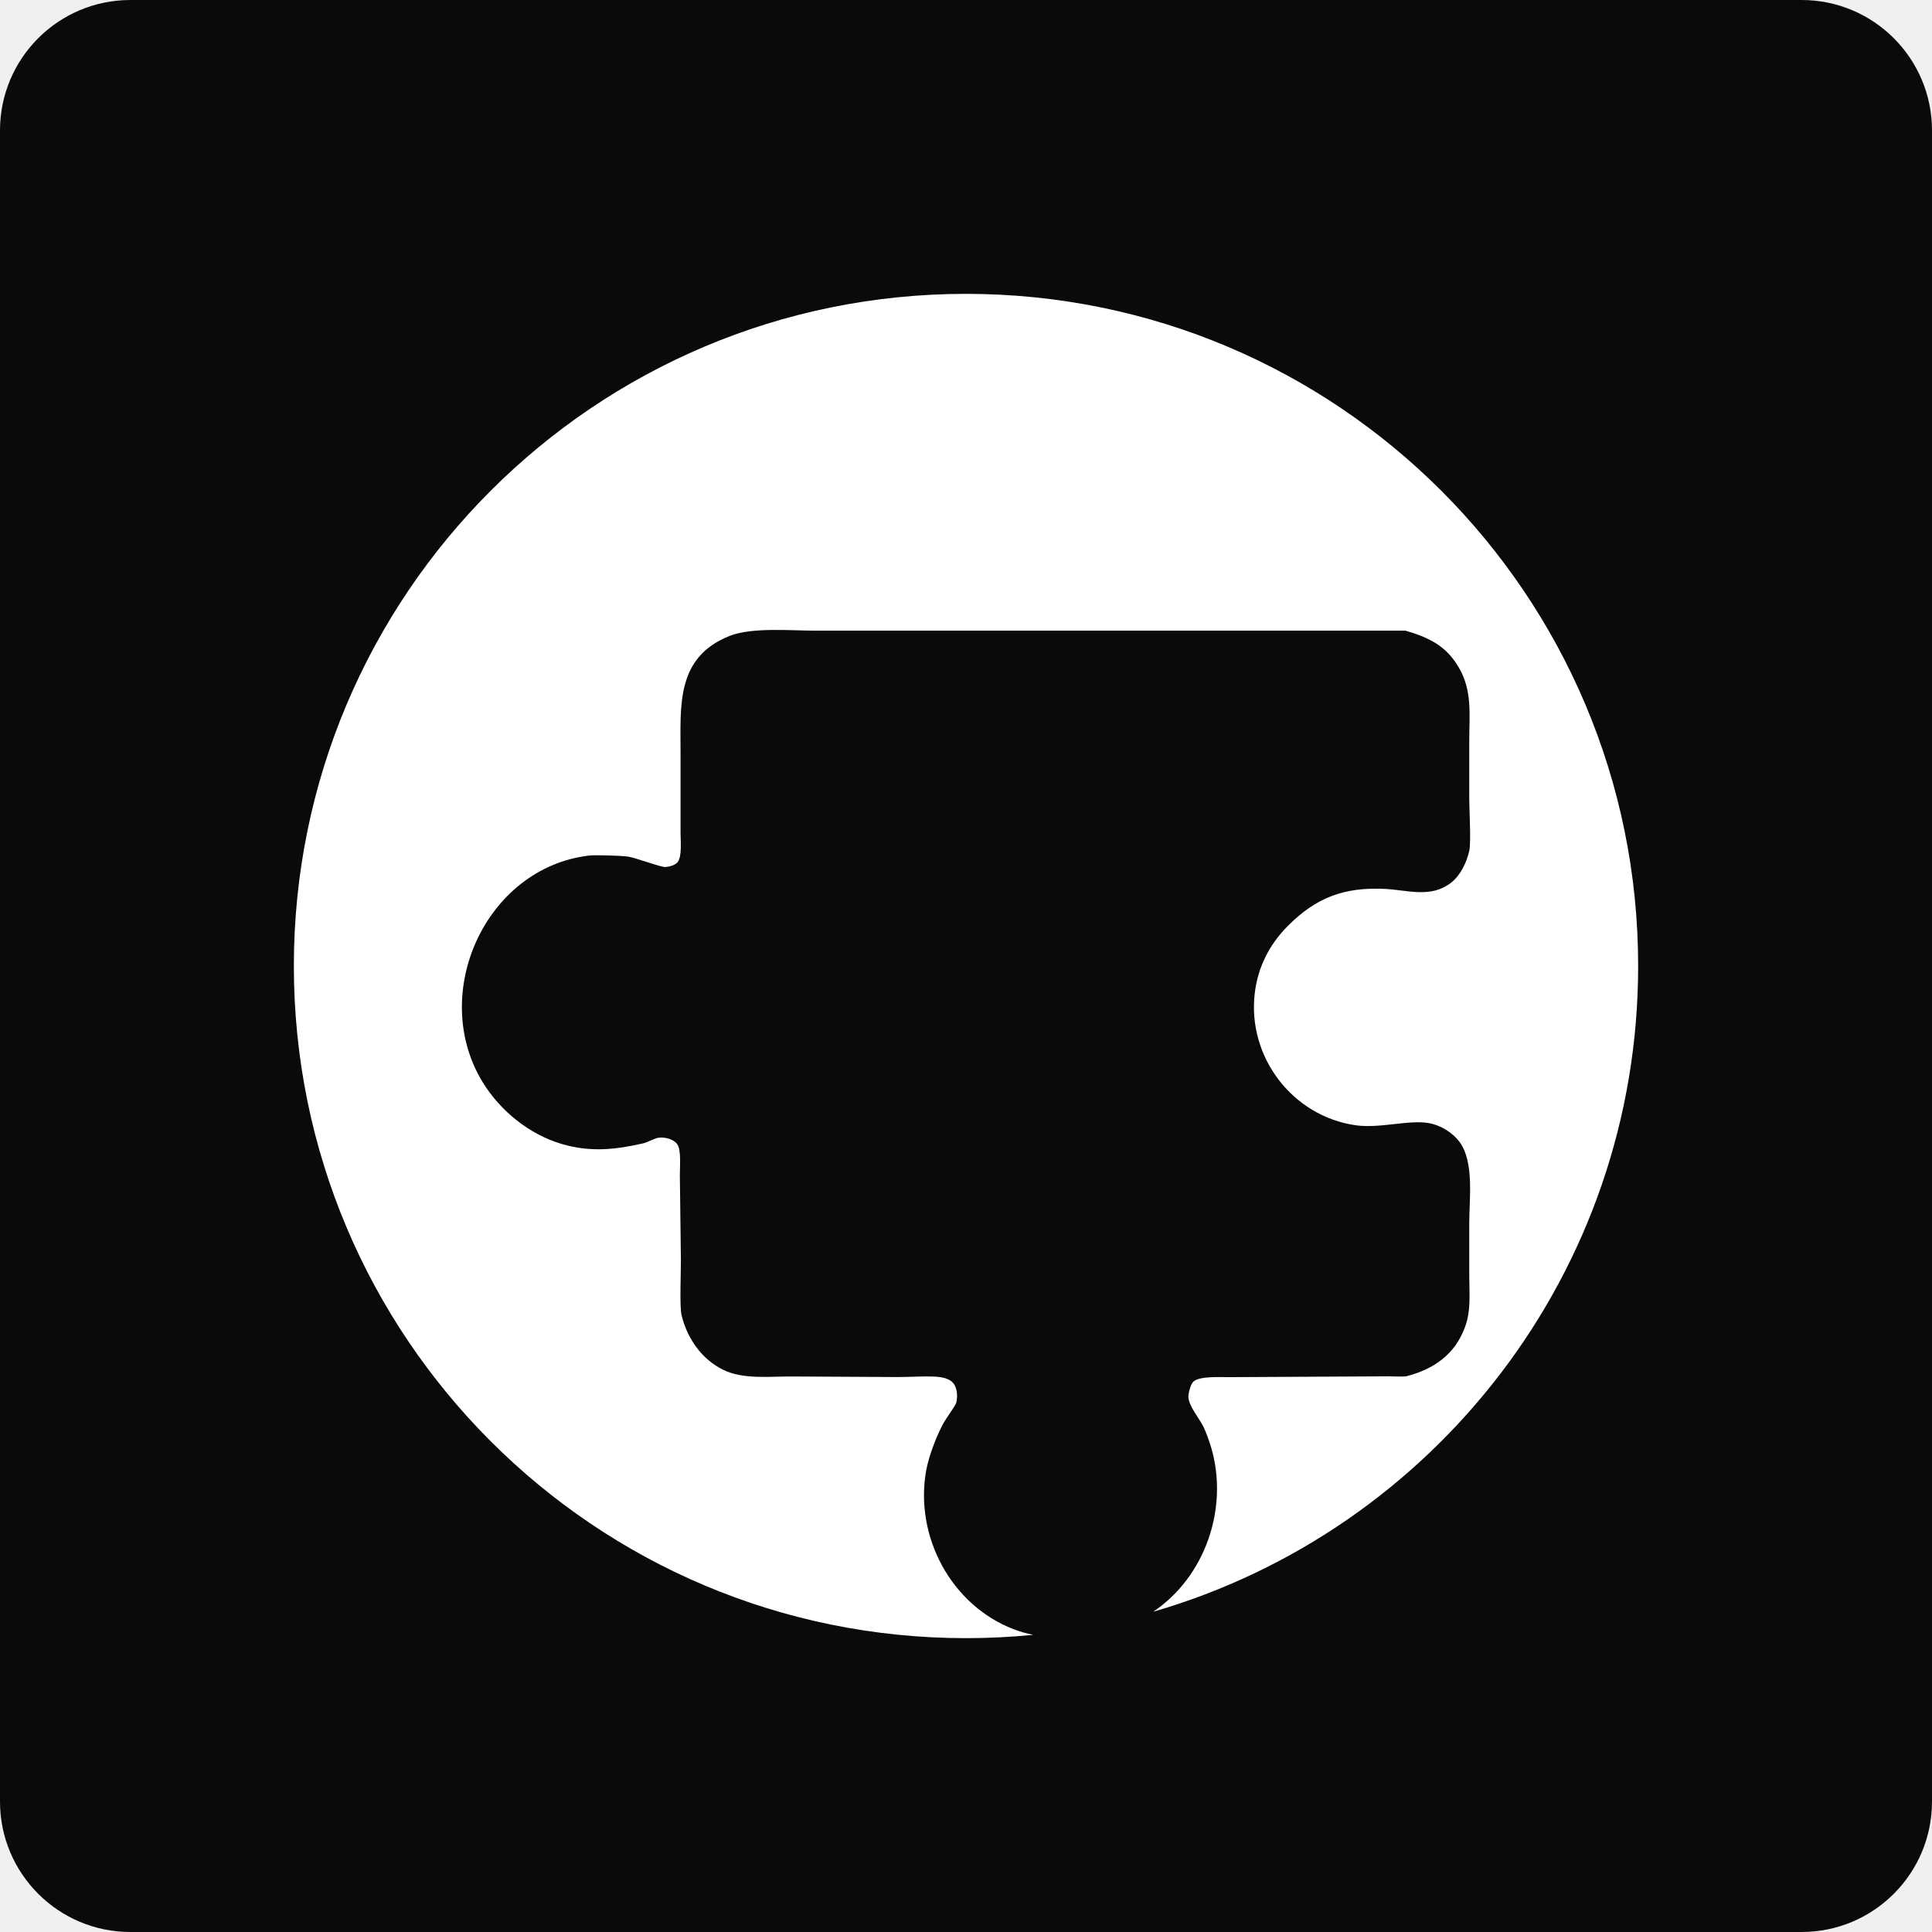
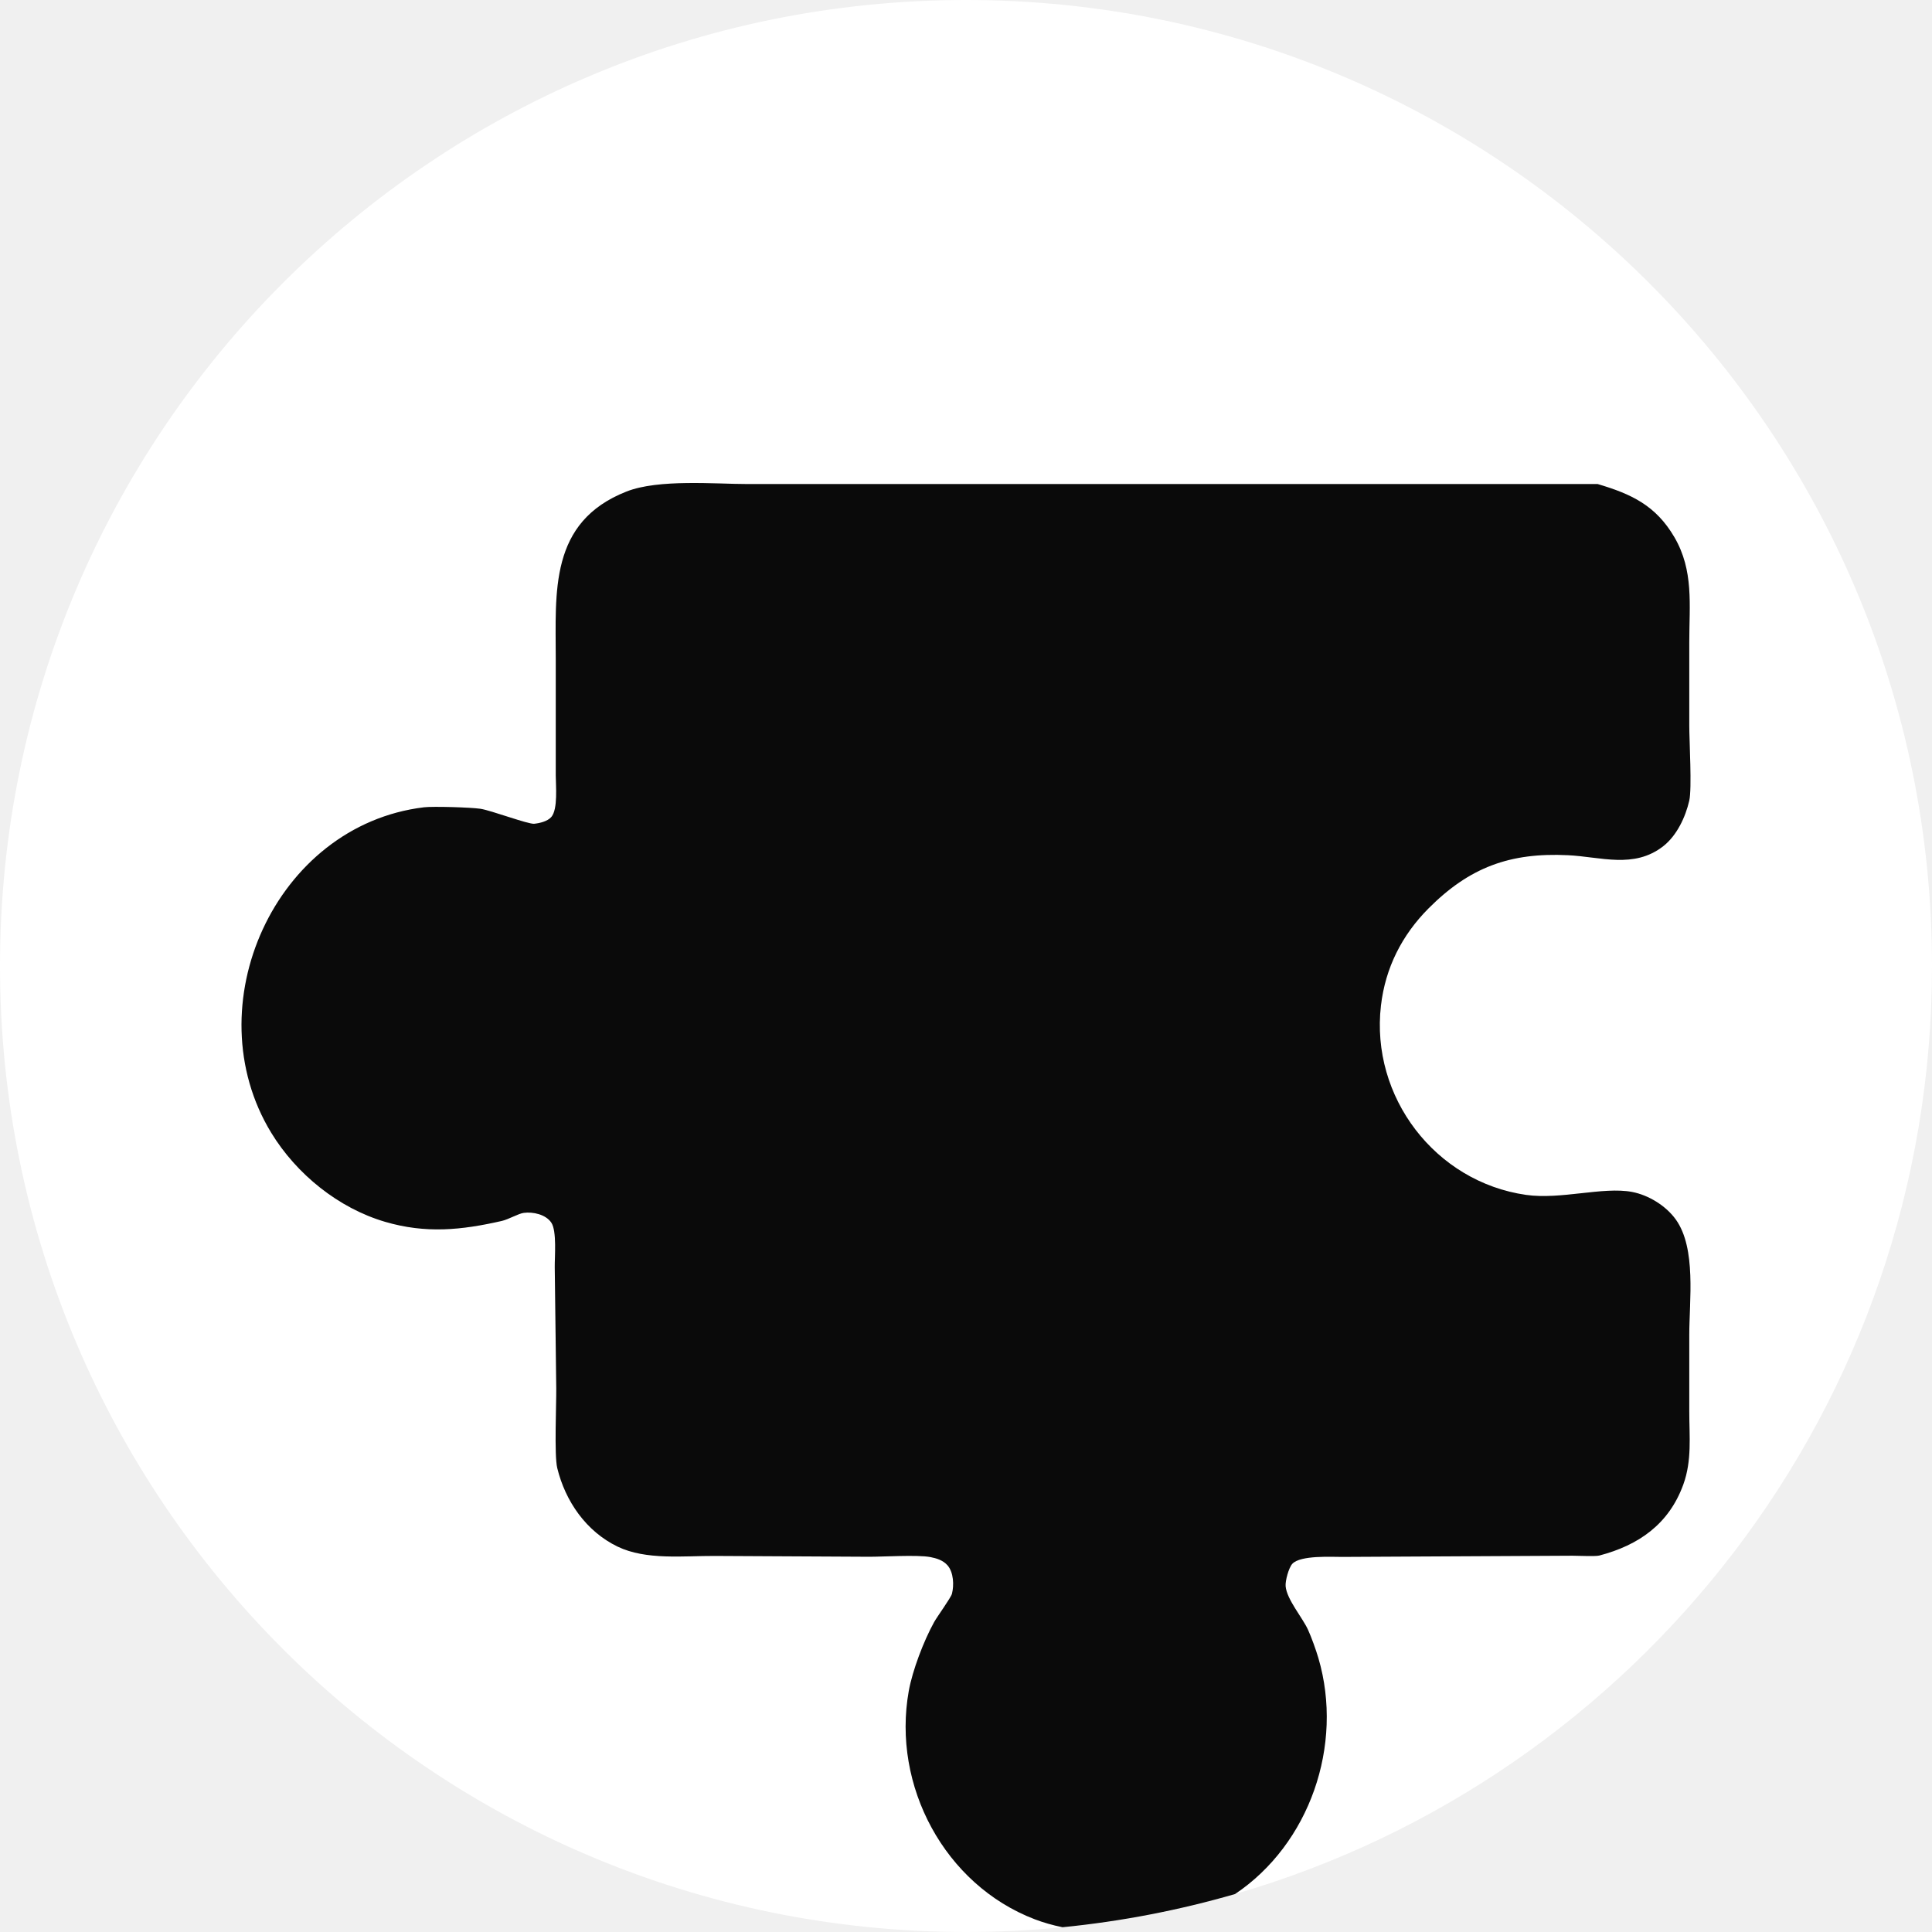
- <svg xmlns="http://www.w3.org/2000/svg" viewBox="631.512 373.873 526.162 526.162" role="img" aria-label="Capisum">
-   <path fill="#0a0a0a" d="M667.033 373.873 L1122.154 373.873 C1141.771 373.873 1157.674 389.776 1157.674 409.394 L1157.674 864.515 C1157.674 884.132 1141.771 900.035 1122.154 900.035 L667.033 900.035 C647.415 900.035 631.512 884.132 631.512 864.515 L631.512 409.394 C631.512 389.776 647.415 373.873 667.033 373.873 Z" />
-   <path fill="#ffffff" d="M711.54 636.954 C711.54 535.857 793.496 453.901 894.593 453.901 C995.691 453.901 1077.647 535.857 1077.647 636.954 C1077.647 720.359 1021.867 790.735 945.577 812.814 C959.674 803.365 966.222 784.623 961.369 768.102 C960.924 766.586 960.047 764.137 959.393 762.714 C958.329 760.397 955.389 757.005 955.16 754.49 C955.068 753.489 955.744 750.977 956.43 750.236 C957.97 748.571 963.951 748.938 965.886 748.928 L995.115 748.777 L1009.521 748.702 C1010.389 748.698 1013.877 748.858 1014.575 748.676 C1022.037 746.728 1027.793 742.734 1030.522 735.206 C1032.177 730.64 1031.651 726.111 1031.651 721.326 L1031.651 706.829 C1031.651 700.407 1033.011 690.477 1029.111 685.01 C1027.245 682.396 1023.929 680.354 1020.784 679.764 C1015.298 678.735 1007.323 681.265 1000.744 680.331 C983.547 677.89 971.218 661.796 973.224 644.457 C974.053 637.294 977.205 631.099 982.23 626.05 C989.982 618.262 997.65 615.424 1008.647 615.957 C1014.888 616.259 1021.171 618.577 1026.712 614.255 C1029.294 612.241 1030.933 608.733 1031.651 605.606 C1032.174 603.327 1031.651 594.249 1031.651 591.492 L1031.651 575.53 C1031.651 568.515 1032.528 562.025 1028.828 555.694 C1025.31 549.672 1020.645 547.504 1014.292 545.627 L884.856 545.627 L853.266 545.627 C847.05 545.627 836.358 544.644 830.261 547.045 C815.574 552.828 816.854 566.072 816.854 578.857 L816.854 600.848 C816.854 602.644 817.306 607.24 816.007 608.725 C815.286 609.55 813.792 609.902 812.761 610.001 C811.621 610.112 804.59 607.469 802.6 607.165 C800.814 606.893 793.61 606.672 791.874 606.882 C763.644 610.296 748.306 644.571 762.943 668.562 C767.735 676.417 775.697 682.846 784.536 685.436 C792.244 687.695 798.99 687.008 806.618 685.266 C807.92 684.969 809.763 683.872 810.785 683.734 C812.52 683.501 814.951 684.015 816.007 685.578 C817.087 687.174 816.639 692.101 816.662 694.002 L816.948 716.977 C816.985 719.916 816.547 729.668 817.136 732.086 C818.671 738.388 822.62 744.102 828.568 746.974 C833.985 749.591 841.153 748.714 846.981 748.745 L876.144 748.898 C878.919 748.913 885.341 748.491 887.841 748.96 C889.003 749.177 890.259 749.574 891.087 750.519 C892.248 751.843 892.349 754.29 891.934 755.907 C891.741 756.661 889.15 760.207 888.547 761.296 C886.584 764.837 884.451 770.426 883.749 774.341 C880.529 792.281 890.554 811.057 907.599 817.588 C909.243 818.218 911.023 818.723 912.882 819.105 C906.867 819.702 900.766 820.008 894.593 820.008 C793.496 820.008 711.54 738.052 711.54 636.954 Z" />
+ <svg xmlns="http://www.w3.org/2000/svg" viewBox="609.295 393.089 436.059 436.059" role="img" aria-label="Capisum">
+   <path fill="#ffffff" d="M609.295 611.119 C609.295 490.704 706.91 393.089 827.325 393.089 C947.739 393.089 1045.354 490.704 1045.354 611.119 C1045.354 710.459 978.916 794.282 888.05 820.58 C904.84 809.326 912.64 787.003 906.859 767.325 C906.329 765.519 905.285 762.602 904.506 760.907 C903.238 758.147 899.737 754.107 899.463 751.111 C899.354 749.92 900.159 746.927 900.976 746.045 C902.811 744.062 909.934 744.499 912.239 744.487 L947.053 744.307 L964.212 744.218 C965.246 744.213 969.399 744.404 970.23 744.187 C979.119 741.867 985.974 737.11 989.225 728.143 C991.196 722.705 990.57 717.311 990.57 711.612 L990.57 694.344 C990.57 686.695 992.19 674.868 987.544 668.357 C985.322 665.242 981.372 662.811 977.627 662.108 C971.093 660.883 961.594 663.896 953.757 662.784 C933.274 659.876 918.59 640.707 920.979 620.055 C921.966 611.524 925.72 604.145 931.706 598.131 C940.939 588.855 950.072 585.475 963.171 586.109 C970.604 586.469 978.087 589.23 984.687 584.082 C987.762 581.683 989.715 577.505 990.57 573.78 C991.193 571.066 990.57 560.254 990.57 556.97 L990.57 537.959 C990.57 529.603 991.614 521.873 987.208 514.332 C983.017 507.159 977.461 504.577 969.894 502.341 L815.727 502.341 L778.101 502.341 C770.698 502.341 757.962 501.171 750.7 504.03 C733.207 510.919 734.732 526.692 734.732 541.921 L734.732 568.114 C734.732 570.252 735.27 575.727 733.723 577.496 C732.864 578.478 731.084 578.897 729.857 579.016 C728.499 579.147 720.124 576 717.754 575.638 C715.627 575.313 707.047 575.05 704.979 575.3 C671.354 579.367 653.086 620.19 670.52 648.766 C676.228 658.122 685.711 665.779 696.238 668.864 C705.419 671.554 713.454 670.736 722.54 668.661 C724.091 668.307 726.285 667.001 727.504 666.837 C729.569 666.559 732.464 667.172 733.723 669.032 C735.009 670.935 734.475 676.802 734.503 679.067 L734.844 706.432 C734.887 709.931 734.366 721.547 735.068 724.427 C736.896 731.934 741.6 738.739 748.683 742.16 C755.136 745.277 763.673 744.232 770.615 744.269 L805.35 744.452 C808.655 744.469 816.304 743.967 819.283 744.525 C820.667 744.784 822.162 745.257 823.149 746.383 C824.531 747.959 824.651 750.873 824.157 752.8 C823.927 753.698 820.842 757.921 820.123 759.218 C817.785 763.436 815.245 770.093 814.408 774.756 C810.573 796.123 822.513 818.487 842.816 826.266 C844.773 827.016 846.893 827.618 849.108 828.073 C841.943 828.784 834.676 829.148 827.325 829.148 C706.91 829.148 609.295 731.533 609.295 611.119 Z" />
+   <path fill="#0a0a0a" d="M750.7 504.03 C757.962 501.171 770.698 502.341 778.101 502.341 L815.727 502.341 L969.894 502.341 C977.461 504.577 983.017 507.159 987.208 514.332 C991.614 521.873 990.57 529.603 990.57 537.959 L990.57 556.97 C990.57 560.254 991.193 571.066 990.57 573.78 C989.715 577.505 987.762 581.683 984.687 584.082 C978.087 589.23 970.604 586.469 963.171 586.109 C950.072 585.475 940.939 588.855 931.706 598.131 C925.72 604.145 921.966 611.524 920.979 620.055 C918.59 640.707 933.274 659.876 953.757 662.784 C961.594 663.896 971.093 660.883 977.627 662.108 C981.372 662.811 985.322 665.242 987.544 668.357 C992.19 674.868 990.57 686.695 990.57 694.344 L990.57 711.612 C990.57 717.311 991.196 722.705 989.225 728.143 C985.974 737.11 979.119 741.867 970.23 744.187 C969.399 744.404 965.246 744.213 964.212 744.218 L947.053 744.307 L912.239 744.487 C909.934 744.499 902.811 744.062 900.976 746.045 C900.159 746.927 899.354 749.92 899.463 751.111 C899.737 754.107 903.238 758.147 904.506 760.907 C905.285 762.602 906.329 765.519 906.859 767.325 C912.64 787.003 904.84 809.326 888.05 820.58 C875.498 824.212 862.481 826.747 849.108 828.073 C846.893 827.618 844.773 827.016 842.816 826.266 C822.513 818.487 810.573 796.123 814.408 774.756 C815.245 770.093 817.785 763.436 820.123 759.218 C820.842 757.921 823.927 753.698 824.157 752.8 C824.651 750.873 824.531 747.959 823.149 746.383 C822.162 745.257 820.667 744.784 819.283 744.525 C816.304 743.967 808.655 744.469 805.35 744.452 L770.615 744.269 C763.673 744.232 755.136 745.277 748.683 742.16 C741.6 738.739 736.896 731.934 735.068 724.427 C734.366 721.547 734.887 709.931 734.844 706.432 L734.503 679.067 C734.475 676.802 735.009 670.935 733.723 669.032 C732.464 667.172 729.569 666.559 727.504 666.837 C726.285 667.001 724.091 668.307 722.54 668.661 C713.454 670.736 705.419 671.554 696.238 668.864 C685.711 665.779 676.228 658.122 670.52 648.766 C653.086 620.19 671.354 579.367 704.979 575.3 C707.047 575.05 715.627 575.313 717.754 575.638 C720.124 576 728.499 579.147 729.857 579.016 C731.084 578.897 732.864 578.478 733.723 577.496 C735.27 575.727 734.732 570.252 734.732 568.114 L734.732 541.921 C734.732 526.692 733.207 510.919 750.7 504.03 Z" />
</svg>
